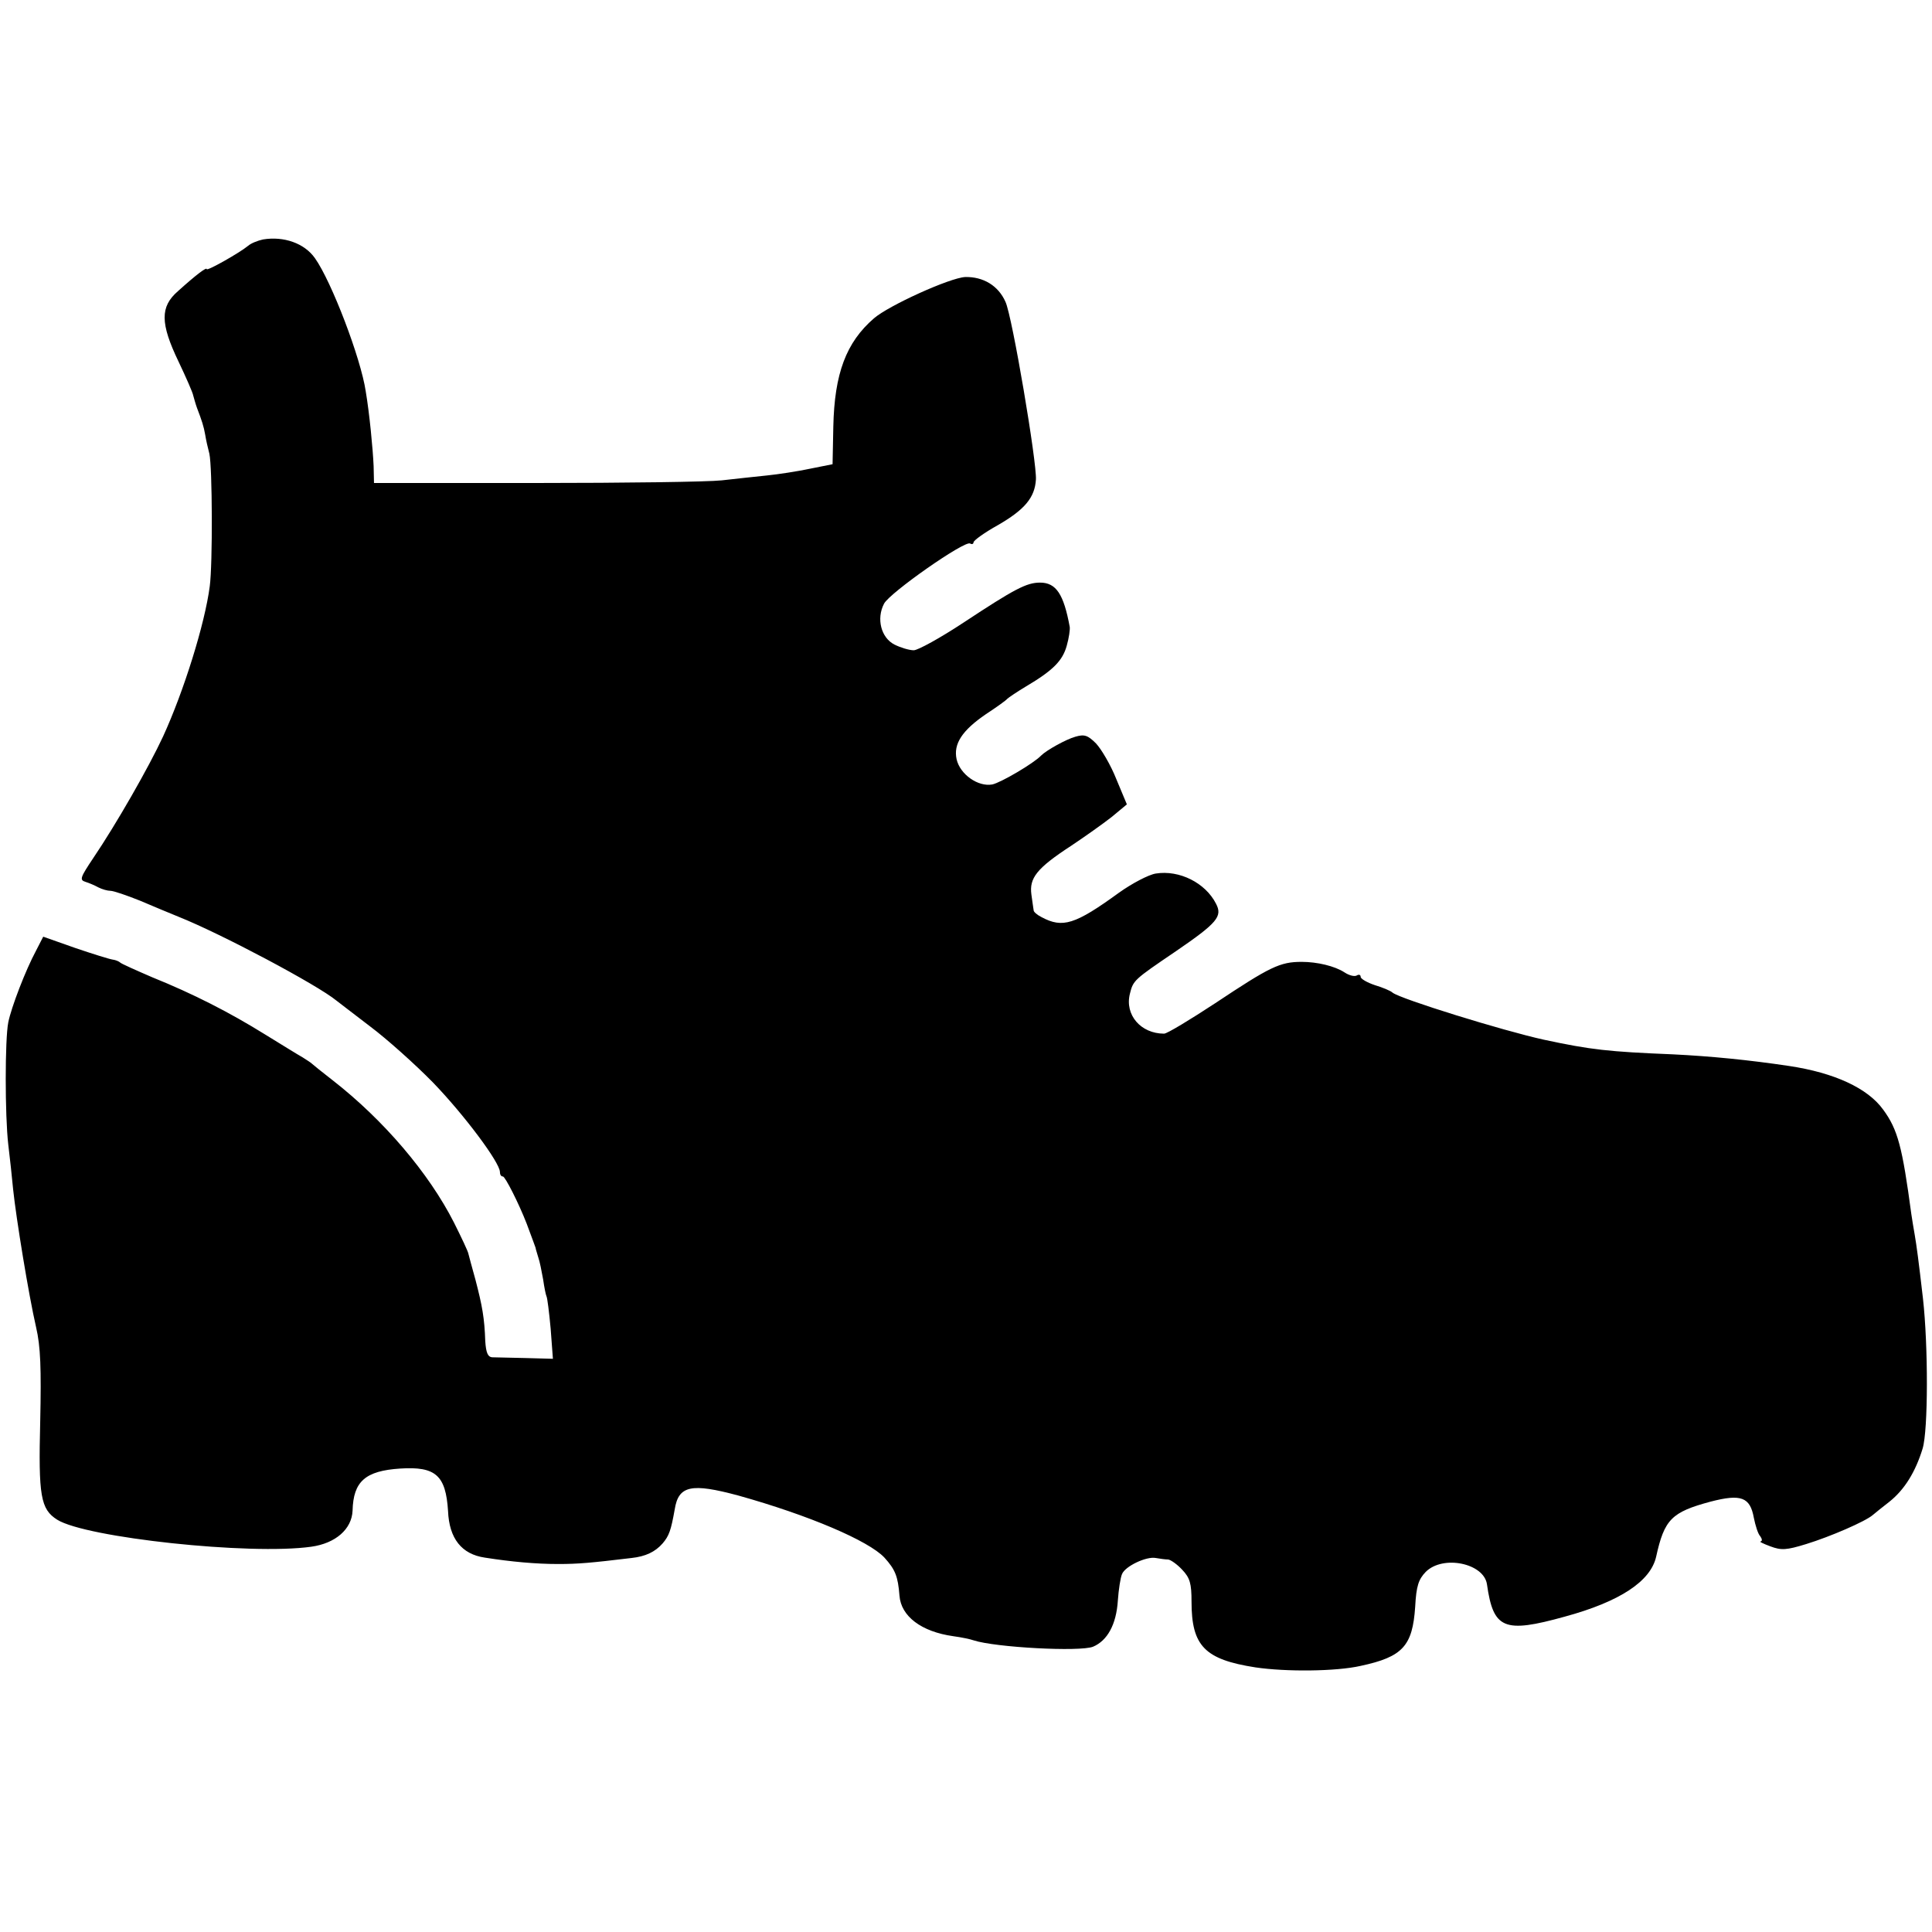
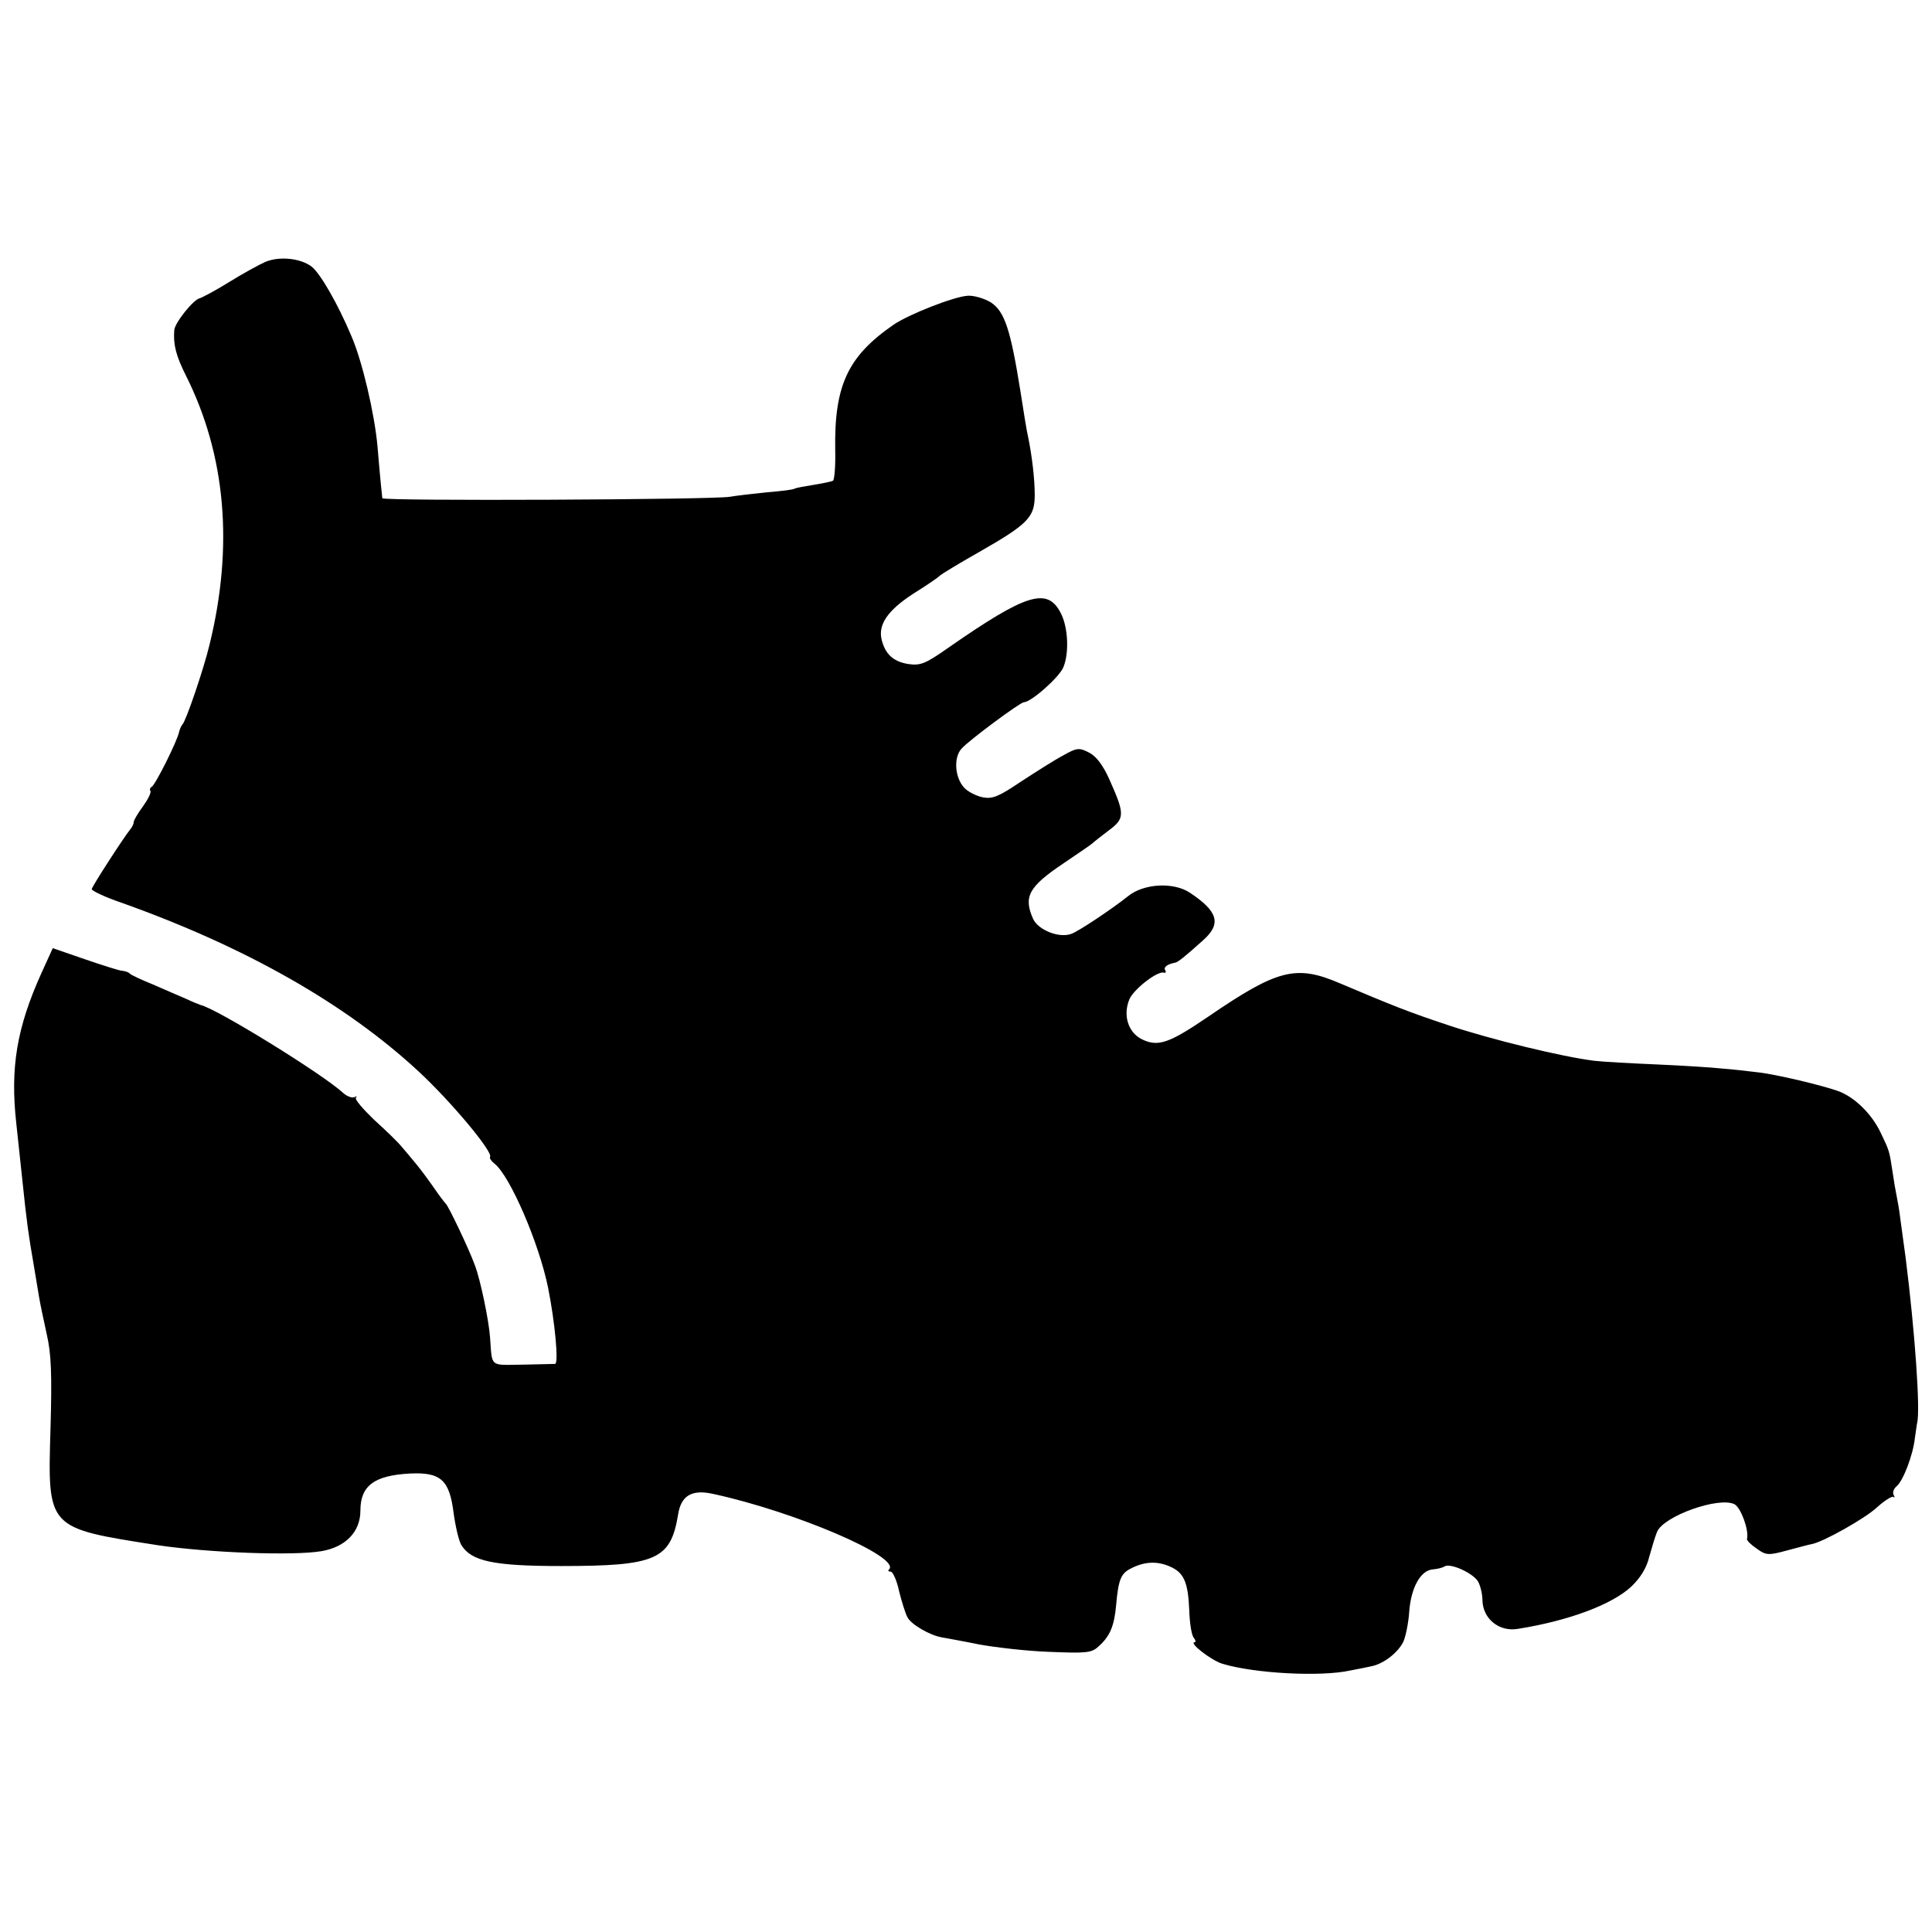
- <svg xmlns="http://www.w3.org/2000/svg" version="1.0" width="514pt" height="514pt" viewBox="0 0 514 514" preserveAspectRatio="xMidYMid meet">
-   <g transform="translate(0,514) scale(0.1,-0.1)" fill="#000000" stroke="none">
-     <path d="M700 4503 c-14 -3 -32 -10 -40 -17 -23 -19 -110 -68 -110 -62 0 6 -26 -13 -77 -59 -47 -41 -47 -85 2 -187 20 -42 38 -83 39 -90 2 -7 6 -22 10 -33 13 -34 18 -49 22 -72 2 -13 7 -35 11 -50 8 -36 9 -294 1 -353 -13 -100 -69 -279 -124 -399 -38 -82 -125 -234 -186 -324 -34 -51 -37 -58 -21 -63 10 -3 26 -10 35 -15 10 -5 24 -9 32 -9 8 0 43 -12 78 -26 35 -15 81 -34 103 -43 113 -45 369 -181 420 -223 6 -5 46 -35 90 -69 44 -33 119 -100 167 -149 83 -86 178 -213 178 -238 0 -7 3 -12 8 -12 6 0 42 -71 63 -125 16 -42 22 -60 24 -65 0 -3 4 -14 7 -25 4 -11 9 -37 13 -59 3 -21 7 -41 9 -45 2 -3 7 -42 11 -86 l6 -80 -73 2 c-40 1 -80 2 -89 2 -11 1 -16 12 -18 43 -2 61 -8 94 -26 163 -9 33 -18 65 -19 70 -1 6 -18 42 -38 82 -67 132 -187 273 -323 379 -27 21 -52 41 -55 44 -3 3 -14 10 -25 17 -11 6 -56 34 -100 61 -95 59 -191 108 -300 152 -44 19 -82 36 -85 39 -3 3 -12 7 -20 8 -8 1 -53 15 -100 31 l-85 30 -19 -37 c-28 -52 -66 -151 -74 -191 -9 -45 -9 -248 0 -325 4 -33 10 -87 13 -120 8 -76 41 -279 61 -366 12 -51 14 -110 11 -250 -5 -199 1 -234 45 -262 76 -48 513 -95 676 -72 65 9 108 47 110 96 2 78 34 106 127 112 94 6 121 -18 127 -113 3 -73 36 -115 98 -124 70 -11 136 -17 195 -17 53 0 87 3 195 16 37 4 63 16 83 39 17 20 22 34 32 90 10 64 44 71 170 37 186 -52 346 -120 388 -165 29 -32 36 -50 40 -101 4 -55 58 -96 143 -108 22 -3 46 -8 54 -11 58 -19 283 -31 318 -17 38 16 62 59 66 123 2 29 7 61 11 70 8 21 65 48 90 43 11 -2 26 -4 33 -4 7 -1 24 -13 37 -27 21 -22 25 -37 25 -85 0 -118 35 -154 170 -175 81 -12 214 -11 280 4 112 24 138 53 145 157 3 56 9 73 28 93 46 46 155 23 163 -33 17 -119 45 -131 207 -86 147 40 228 94 243 159 22 100 41 119 145 147 81 21 105 12 115 -43 4 -20 11 -43 17 -49 5 -7 6 -13 1 -14 -5 0 7 -6 26 -13 29 -11 43 -10 95 6 65 20 157 60 177 77 7 6 27 22 45 36 40 32 69 79 88 141 15 49 15 274 1 399 -12 104 -17 141 -22 170 -3 17 -7 41 -9 55 -24 179 -36 225 -75 278 -41 57 -130 98 -250 116 -107 16 -208 26 -310 31 -171 7 -217 12 -343 39 -109 24 -380 108 -402 125 -5 5 -27 14 -47 20 -21 7 -38 17 -38 22 0 6 -5 7 -10 4 -6 -4 -21 0 -33 8 -26 17 -73 28 -114 28 -58 0 -84 -13 -230 -110 -67 -44 -128 -81 -136 -81 -62 0 -105 50 -91 106 9 36 10 37 122 113 111 76 125 93 107 127 -28 55 -97 90 -160 80 -19 -3 -63 -26 -98 -51 -117 -85 -150 -95 -206 -65 -12 6 -21 14 -21 18 -1 4 -3 23 -6 42 -6 44 14 70 106 130 36 24 84 58 107 76 l41 34 -28 67 c-15 38 -40 80 -54 95 -22 22 -31 25 -55 18 -25 -7 -77 -36 -91 -50 -20 -21 -107 -72 -130 -77 -38 -7 -86 27 -95 67 -9 41 15 77 78 120 29 19 54 37 57 41 3 3 25 18 50 33 71 42 97 68 108 108 6 21 9 43 8 50 -16 87 -36 118 -79 118 -36 0 -68 -17 -203 -106 -62 -41 -122 -74 -133 -74 -12 0 -35 7 -51 15 -36 18 -49 69 -28 109 15 29 215 169 229 160 5 -3 9 -1 9 3 0 5 29 26 65 46 71 41 98 73 101 121 3 44 -63 435 -81 473 -19 43 -59 67 -107 66 -41 -2 -204 -76 -243 -110 -74 -64 -105 -147 -108 -288 l-2 -100 -60 -12 c-33 -7 -85 -15 -115 -18 -30 -3 -84 -9 -120 -13 -36 -4 -258 -7 -495 -7 l-430 0 -1 45 c-2 46 -11 140 -21 199 -13 88 -91 292 -135 354 -28 40 -83 59 -138 50z" />
+ <svg xmlns="http://www.w3.org/2000/svg" version="1.0" width="520pt" height="520pt" viewBox="0 0 520 520" preserveAspectRatio="xMidYMid meet">
+   <g transform="translate(0,520) scale(0.1,-0.1)" fill="#000000" stroke="none">
+     <path d="M714 4495 c-16 -7 -60 -31 -97 -54 -37 -23 -73 -42 -80 -44 -16 -3 -67 -66 -68 -86 -3 -39 5 -69 31 -121 108 -215 129 -460 64 -725 -16 -67 -64 -207 -73 -215 -3 -3 -7 -12 -9 -20 -4 -23 -65 -145 -74 -148 -4 -2 -6 -7 -3 -11 2 -5 -7 -23 -20 -41 -14 -19 -25 -38 -25 -42 0 -5 -4 -14 -10 -21 -17 -21 -102 -152 -103 -160 -1 -4 34 -21 78 -36 335 -119 606 -273 803 -456 86 -80 200 -216 191 -229 -2 -3 3 -11 12 -18 42 -33 120 -215 144 -333 19 -95 29 -205 19 -206 -5 0 -45 -1 -89 -2 -88 -1 -80 -8 -86 73 -3 45 -26 156 -41 195 -16 44 -71 159 -78 165 -3 3 -17 21 -30 40 -13 19 -35 49 -49 66 -14 17 -33 40 -42 50 -8 10 -41 42 -72 70 -30 29 -53 55 -49 60 4 4 2 4 -4 1 -6 -3 -20 2 -30 11 -55 51 -342 228 -384 237 -3 1 -21 8 -40 17 -19 8 -60 26 -90 39 -30 12 -57 25 -60 28 -3 4 -12 7 -20 8 -8 0 -54 15 -101 31 l-87 30 -30 -66 c-67 -148 -85 -256 -68 -407 3 -27 10 -95 16 -150 12 -116 17 -150 30 -225 5 -30 12 -71 15 -90 3 -19 13 -65 21 -102 12 -52 14 -107 10 -251 -8 -273 -11 -269 289 -316 134 -20 364 -29 440 -16 65 11 105 52 105 109 0 67 37 95 134 100 83 4 106 -18 117 -107 5 -36 14 -75 21 -86 27 -43 86 -56 268 -56 256 0 295 17 315 138 8 52 37 69 95 56 221 -48 505 -170 473 -203 -4 -3 -2 -6 4 -6 6 0 17 -24 23 -53 7 -28 17 -60 22 -69 9 -20 62 -50 93 -55 11 -2 56 -10 100 -19 44 -8 130 -18 190 -20 97 -4 113 -3 131 14 31 27 43 55 48 111 6 69 13 86 39 99 36 19 71 21 105 6 38 -16 50 -41 53 -120 1 -32 6 -65 12 -72 5 -6 6 -12 3 -12 -19 0 44 -49 74 -58 85 -26 265 -36 345 -18 17 3 41 8 55 11 33 6 72 36 87 66 6 13 14 50 16 82 5 65 31 111 64 113 11 1 25 4 31 8 16 10 79 -19 91 -42 6 -12 11 -33 11 -49 1 -50 45 -86 96 -77 138 22 254 66 305 114 24 23 41 50 48 80 7 25 16 55 21 67 18 43 168 96 209 74 17 -10 39 -70 33 -93 -1 -4 11 -16 26 -26 25 -18 31 -19 82 -5 30 8 60 16 66 17 30 5 144 69 176 99 21 19 41 31 44 28 4 -3 4 -1 1 5 -4 7 0 17 8 24 17 14 44 83 49 130 3 19 5 37 6 40 9 34 -6 247 -31 445 -6 44 -13 94 -15 110 -2 17 -6 41 -9 55 -3 14 -8 43 -11 65 -9 58 -8 56 -32 106 -23 49 -68 94 -111 111 -42 16 -173 47 -221 52 -25 3 -67 8 -95 10 -27 3 -106 8 -175 11 -69 3 -145 7 -170 10 -87 11 -276 57 -390 95 -109 36 -153 54 -295 114 -117 50 -167 37 -354 -91 -106 -72 -135 -82 -180 -59 -35 19 -49 64 -31 107 12 27 76 77 93 71 5 -1 6 2 3 7 -5 8 6 16 27 20 7 1 26 16 76 61 49 44 39 77 -36 127 -45 30 -126 25 -168 -10 -40 -32 -135 -96 -153 -101 -33 -11 -87 11 -101 40 -27 60 -13 87 81 150 40 27 75 51 78 54 3 3 22 18 43 34 45 33 45 44 3 138 -17 38 -35 62 -54 72 -27 14 -33 14 -70 -7 -23 -12 -73 -44 -113 -70 -61 -41 -77 -48 -104 -43 -18 4 -40 15 -50 26 -25 27 -29 81 -7 105 18 21 158 125 168 125 19 0 95 67 106 94 16 38 13 108 -7 146 -36 70 -92 53 -302 -93 -64 -45 -76 -49 -110 -44 -39 7 -60 26 -70 65 -10 41 16 79 85 124 37 23 69 45 72 49 3 3 50 32 105 63 133 76 150 94 150 154 0 42 -7 103 -18 157 -3 11 -12 67 -21 125 -26 162 -42 212 -79 236 -18 11 -46 19 -62 18 -37 -2 -159 -50 -200 -78 -123 -85 -160 -163 -157 -338 1 -42 -2 -79 -6 -82 -4 -2 -27 -7 -52 -11 -25 -4 -47 -8 -51 -10 -3 -3 -37 -7 -75 -10 -38 -4 -82 -9 -99 -12 -41 -8 -935 -12 -936 -4 -1 9 -5 44 -13 140 -8 88 -41 229 -70 296 -37 88 -85 171 -108 188 -30 22 -86 28 -124 12z" />
  </g>
</svg>
